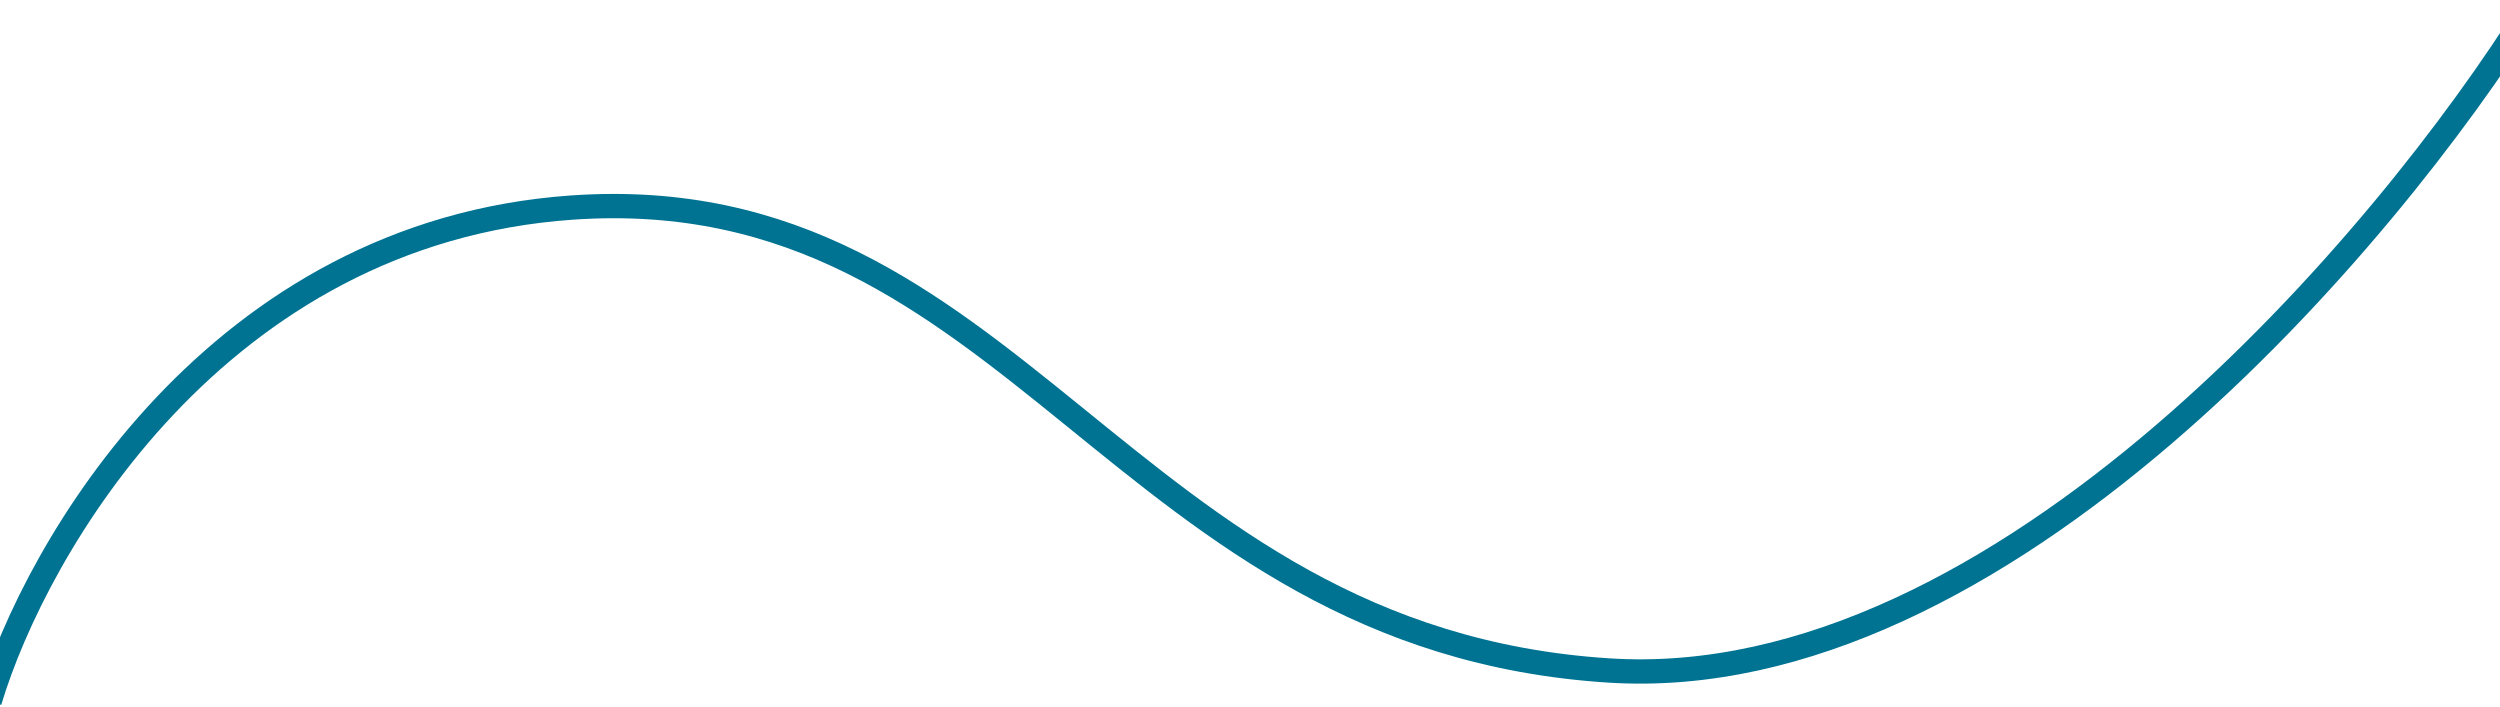
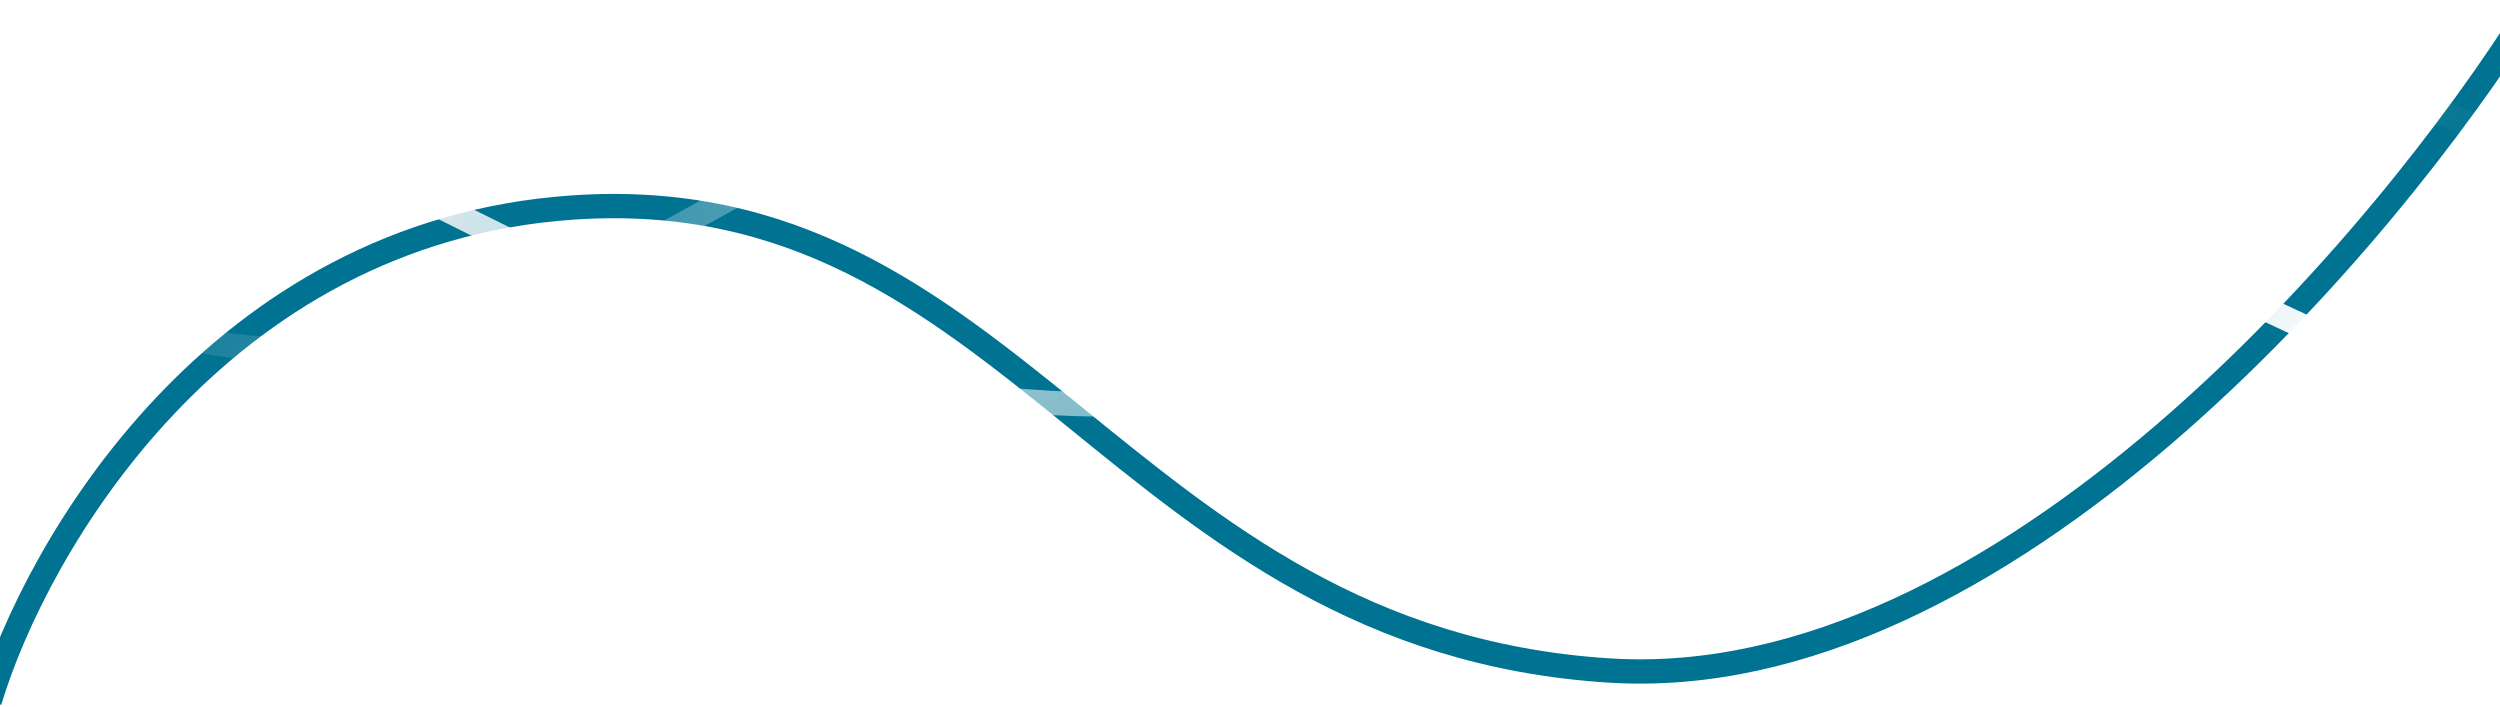
<svg xmlns="http://www.w3.org/2000/svg" width="1440" height="407" fill="none">
-   <path d="M-13 7c80.344 2.956 351.859 166.61 453.368 196.065 197.792 57.395 322.246 17.773 396.763 0C1078.64 145.464 1160.42-50.807 1456 85.82" stroke="url(#paint0_linear_163_253)" stroke-width="14">
-     <animate attributeName="d" values="M-13 7C67.344 9.956 338.859 173.61 440.368 203.065C638.16 260.46 762.614 220.838 837.131 203.065C1078.64 145.464 1160.42 -50.807 1456 85.82; M -13 7 C 69.436 -5.635 372.758 35.079 458.258 73.758 C 661.829 149.079 692.365 155.186 849.115 179.615 C 1056.758 210.15 1368.222 271.222 1451.686 155.186; M-13 7C67.344 9.956 338.859 173.61 440.368 203.065C638.16 260.46 762.614 220.838 837.131 203.065C1078.64 145.464 1160.42 -50.807 1456 85.82;" dur="30s" repeatCount="indefinite" />
+   <path d="M-6 404c26.659-88.889 131.071-270.222 335.454-284.444 255.478-17.778 315.46 248.888 597.596 266.666C1152.76 400.444 1375.06 137.333 1458 4" stroke="#007392" stroke-width="14">
+     <animate attributeName="d" values="M-6 404C20.659 315.111 125.071 133.778 329.454 119.556C584.932 101.778 644.914 368.444 927.05 386.222C1152.76 400.444 1375.06 137.333 1458 4; M -3.833 355.405 C -10.65 280.415 128.875 156.472 332.063 102.288 C 636.094 39.074 785.099 27.033 962.701 45.094 C 1280.278 75.197 1391.655 117.341 1481.961 284.407; M -3.833 391.765 C 34.799 309.956 139.331 219.058 346.124 209.969 C 705.171 191.789 739.258 184.972 991.5 171.337 C 1296.008 155.43 1461.897 150.885 1636.638 296.584; M -3.833 391.765 C 14.347 307.684 139.331 219.058 314.31 175.882 C 673.357 78.167 691.536 234.966 946.051 330.408 C 1273.283 453.121 1411.903 246.328 1489.166 91.801; M-6 404C20.659 315.111 125.071 133.778 329.454 119.556C584.932 101.778 644.914 368.444 927.05 386.222C1152.76 400.444 1375.06 137.333 1458 4;" dur="30s" repeatCount="indefinite" />
  </path>
  <path d="M1456 233c-80.34-2.956-351.86-166.61-453.37-196.065-197.79-57.395-322.244-17.773-396.761 0-241.509 57.6-323.291 253.872-618.87 117.245" stroke="url(#paint0_linear_163_254)" stroke-width="14">
    <animate attributeName="d" values="M1456 233C1375.66 230.044 1104.14 66.39 1002.63 36.934C804.84 -20.46 680.386 19.162 605.869 36.934C364.36 94.536 282.578 290.807 -13 154.18; M 1473.512 61.54 C 1416.473 228.153 1125.275 240.161 978.175 193.629 C 759.026 129.086 719.999 111.073 611.926 88.557 C 395.779 37.523 284.703 66.042 -13 154.18; M1456 233C1375.66 230.044 1104.14 66.39 1002.63 36.934C804.84 -20.46 680.386 19.162 605.869 36.934C364.36 94.536 282.578 290.807 -13 154.18;" dur="30s" repeatCount="indefinite" />
  </path>
-   <path d="M-6 404c26.659-88.889 131.071-270.222 335.454-284.444 255.478-17.778 315.46 248.888 597.596 266.666C1152.76 400.444 1375.06 137.333 1458 4" stroke="#007392" stroke-width="14">
-     <animate attributeName="d" values="M-6 404C20.659 315.111 125.071 133.778 329.454 119.556C584.932 101.778 644.914 368.444 927.05 386.222C1152.76 400.444 1375.06 137.333 1458 4; M -3.833 355.405 C -10.65 280.415 125.071 133.778 327.945 82.712 C 621.09 5.448 777.889 44.08 936.961 112.253 C 1230.107 246.328 1230.107 282.687 1468.714 446.303; M -3.833 391.765 C 34.799 309.956 139.331 219.058 346.124 209.969 C 705.171 191.789 739.258 184.972 991.5 171.337 C 1296.008 155.43 1461.897 150.885 1495.983 489.48; M -3.833 391.765 C 14.347 307.684 139.331 219.058 314.31 175.882 C 673.357 78.167 691.536 234.966 946.051 330.408 C 1273.283 453.121 1411.903 246.328 1489.166 91.801; M-6 404C20.659 315.111 125.071 133.778 329.454 119.556C584.932 101.778 644.914 368.444 927.05 386.222C1152.76 400.444 1375.06 137.333 1458 4;" dur="30s" repeatCount="indefinite" />
+   <path d="M-13 7c80.344 2.956 351.859 166.61 453.368 196.065 197.792 57.395 322.246 17.773 396.763 0C1078.64 145.464 1160.42-50.807 1456 85.82" stroke="url(#paint0_linear_163_253)" stroke-width="14">
+     <animate attributeName="d" values="M-13 7C67.344 9.956 338.859 173.61 440.368 203.065C638.16 260.46 762.614 220.838 837.131 203.065C1078.64 145.464 1160.42 -50.807 1456 85.82; M -13 7 C 69.436 -5.635 372.758 35.079 458.258 73.758 C 661.829 149.079 692.365 155.186 849.115 179.615 C 1056.758 210.15 1368.222 271.222 1451.686 155.186; M-13 7C67.344 9.956 338.859 173.61 440.368 203.065C638.16 260.46 762.614 220.838 837.131 203.065C1078.64 145.464 1160.42 -50.807 1456 85.82;" dur="30s" repeatCount="indefinite" />
  </path>
  <defs>
    <linearGradient id="paint0_linear_163_253" x1="73.923" y1="7" x2="1151.76" y2="615.995" gradientUnits="userSpaceOnUse">
      <stop stop-color="#fff" />
      <stop offset="1" stop-color="#fff" stop-opacity="0" />
    </linearGradient>
    <linearGradient id="paint0_linear_163_254" x1="1369.08" y1="233" x2="291.237" y2="-375.995" gradientUnits="userSpaceOnUse">
      <stop stop-color="#fff" />
      <stop offset="1" stop-color="#fff" stop-opacity="0" />
    </linearGradient>
  </defs>
</svg>
